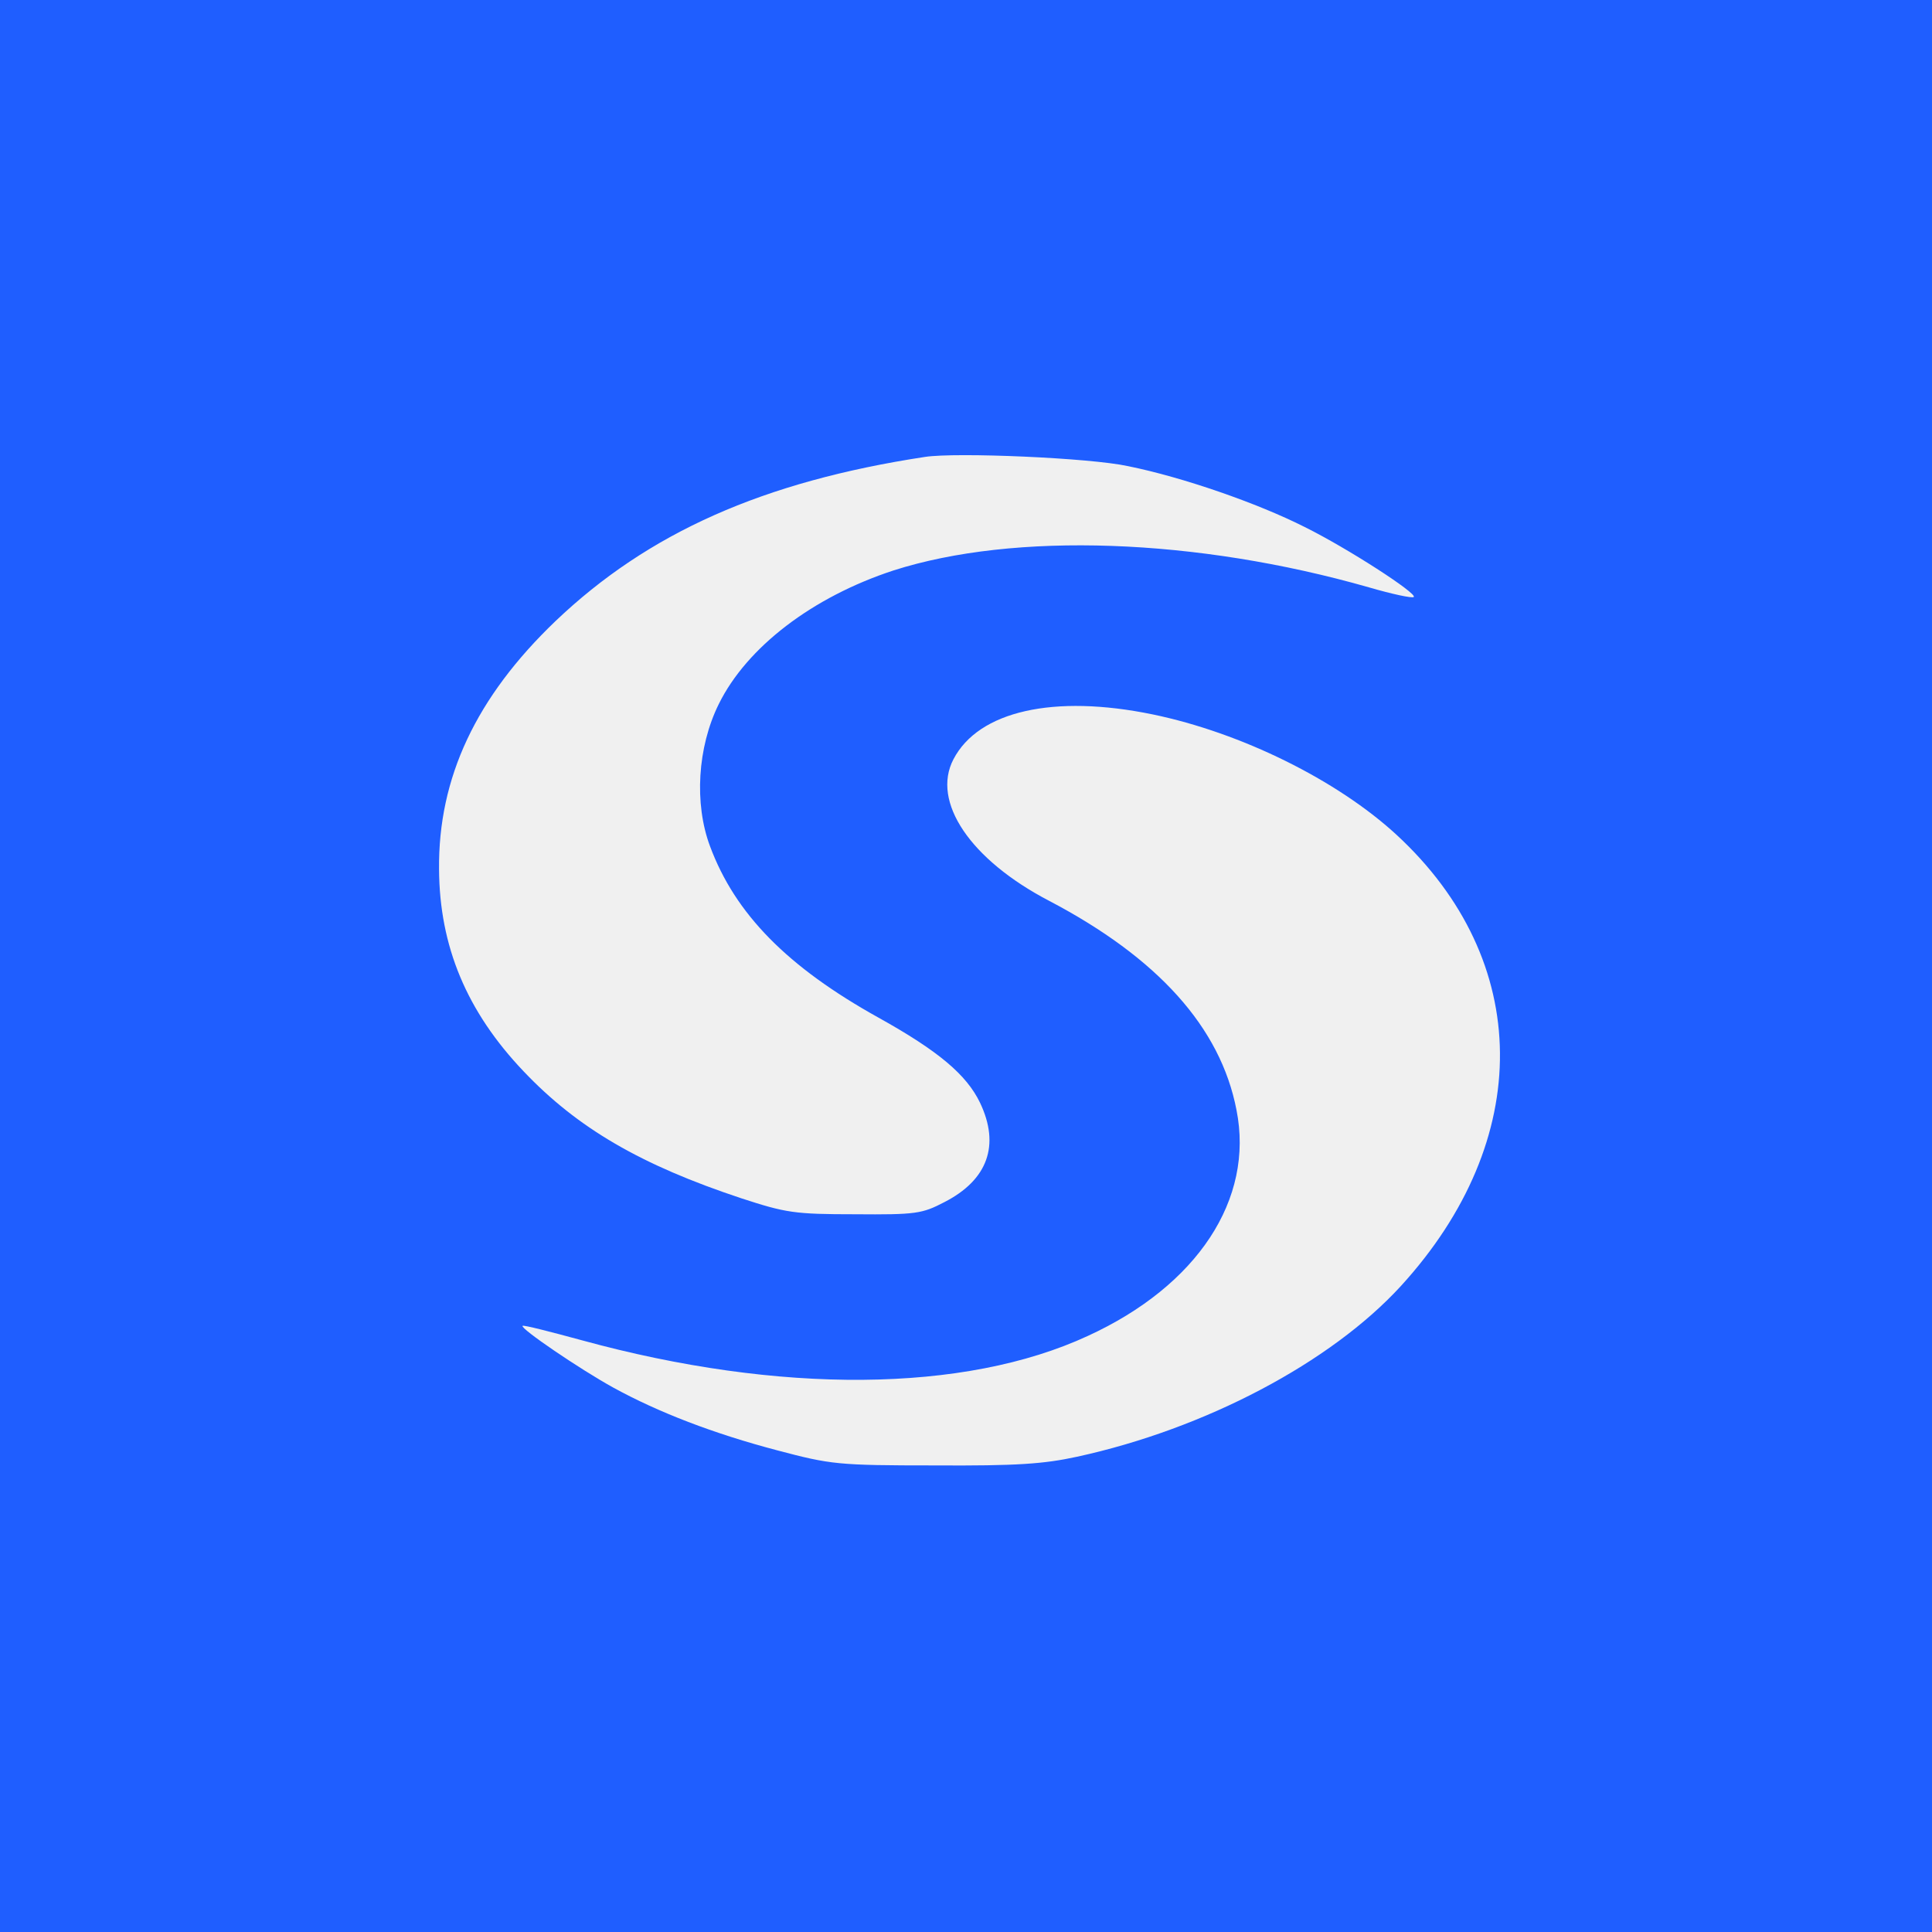
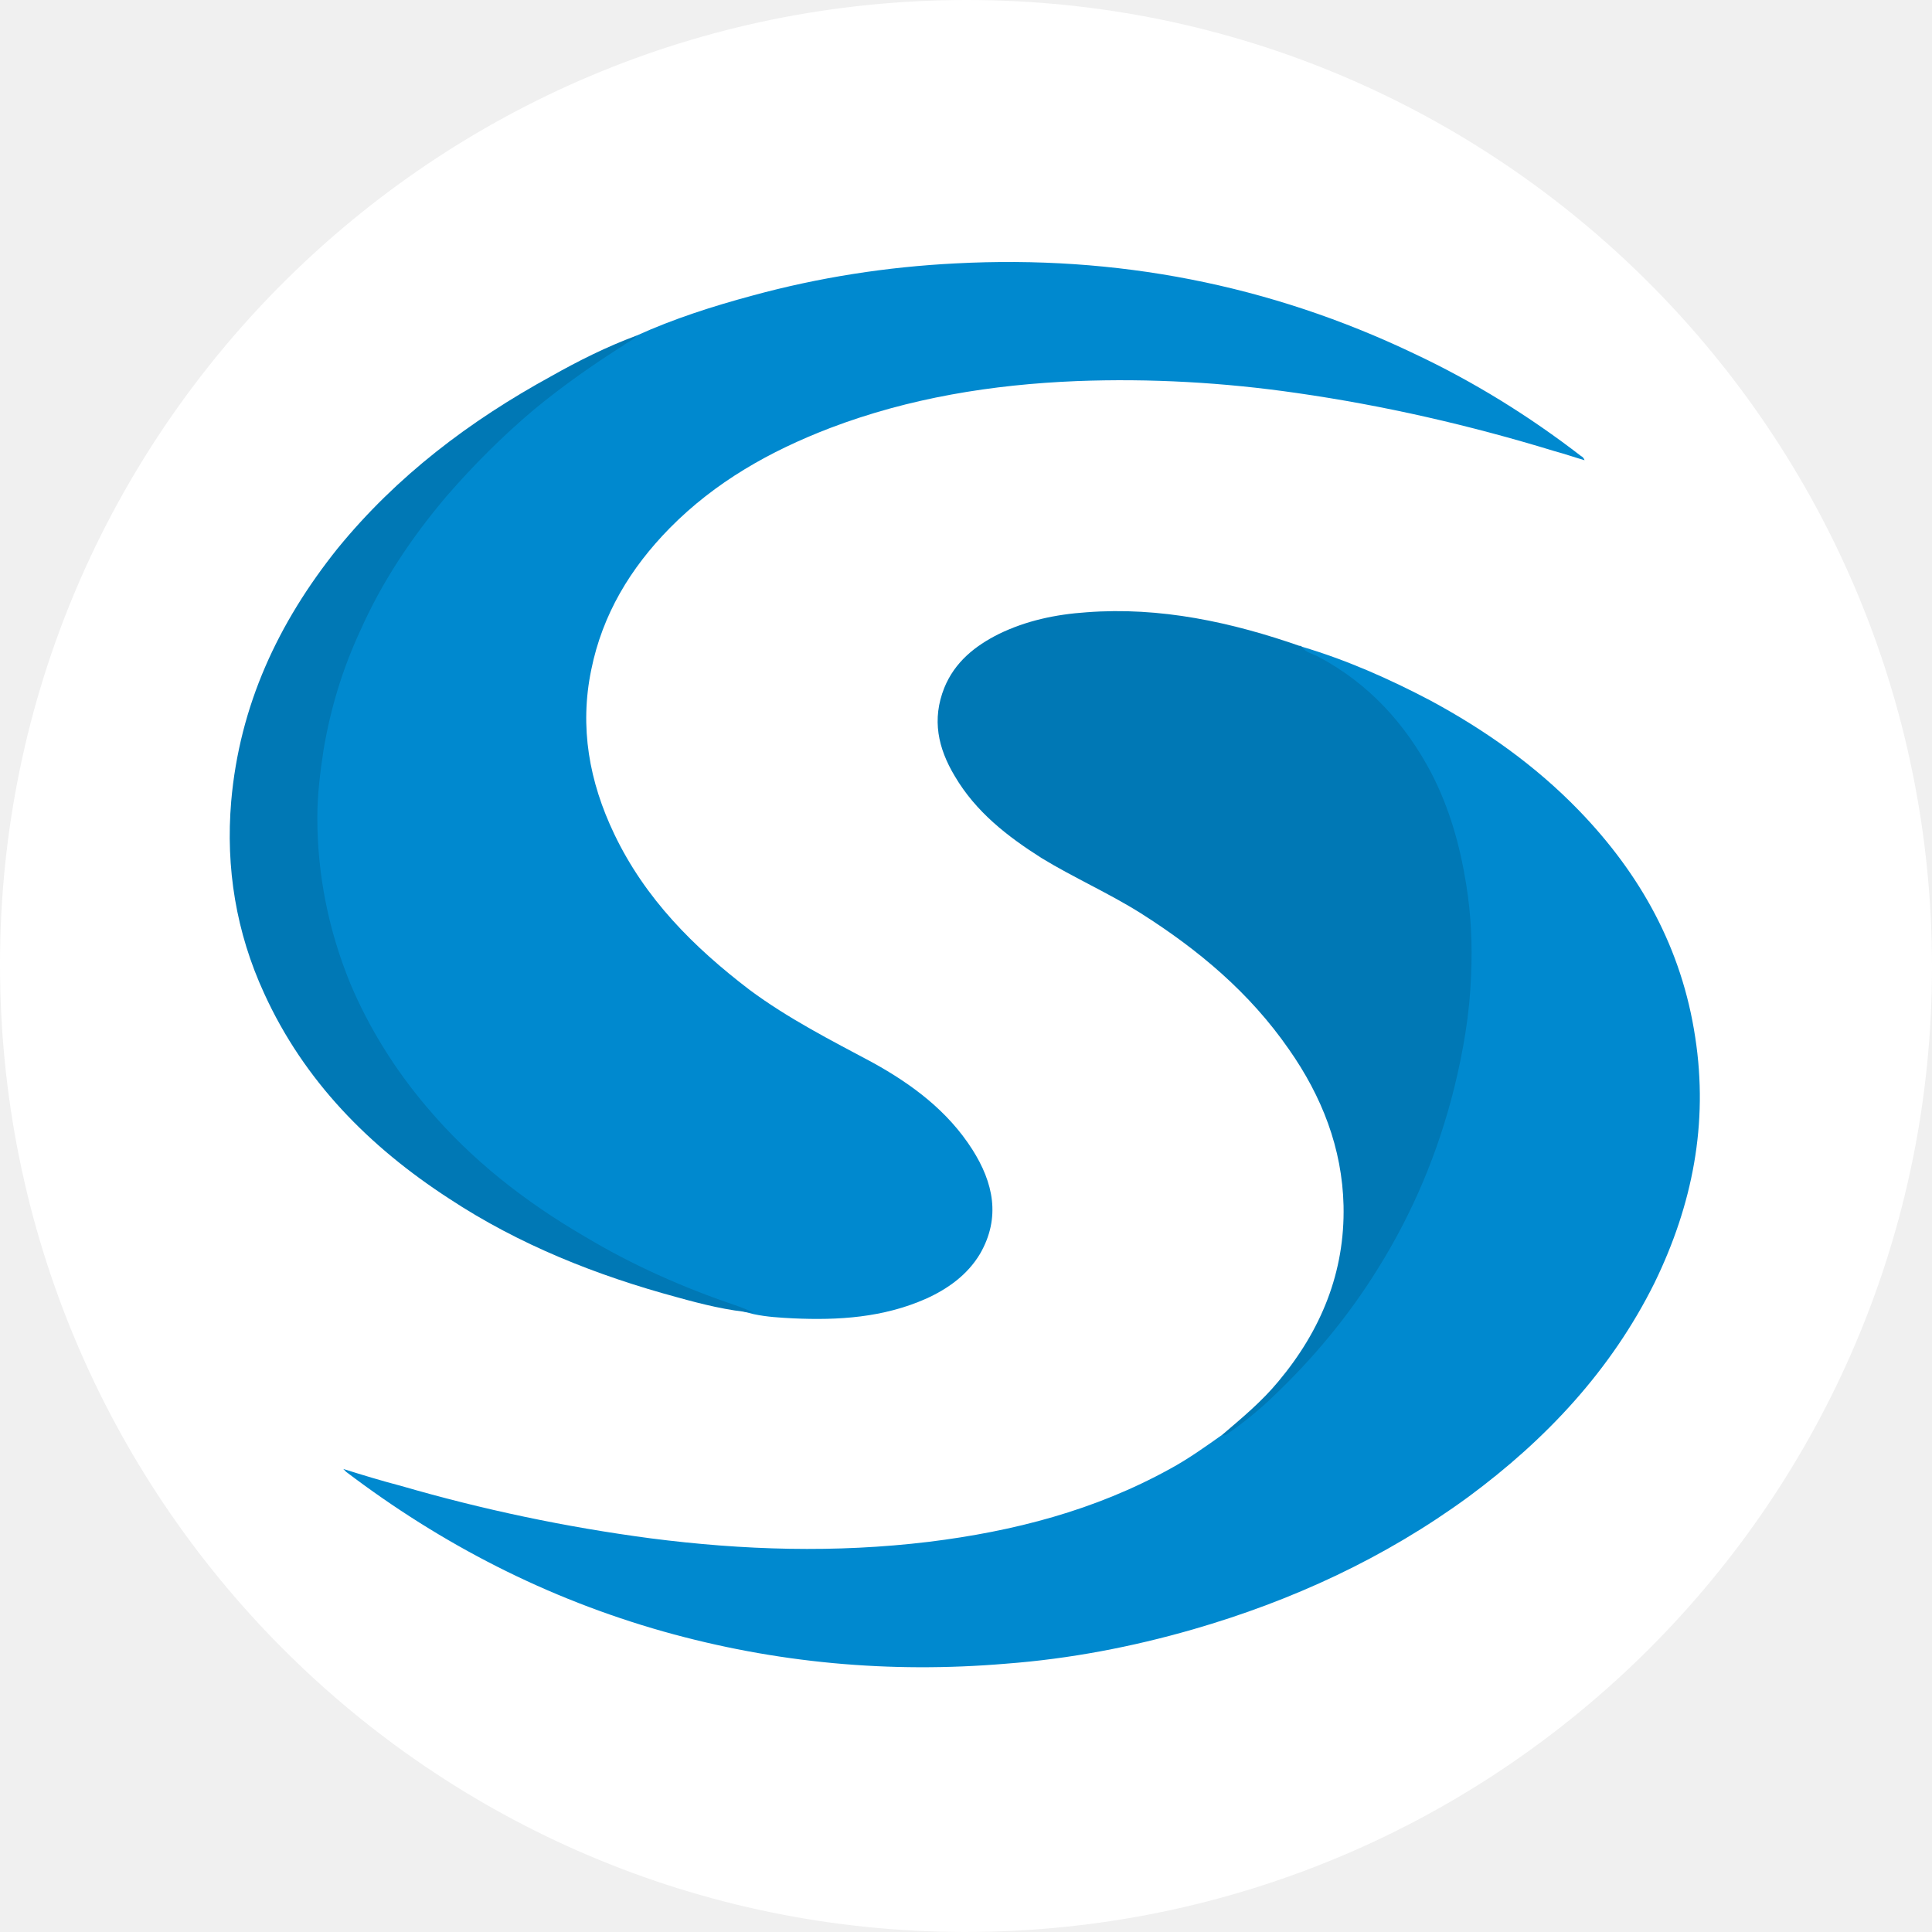
- <svg xmlns="http://www.w3.org/2000/svg" version="1.0" width="533.333" height="533.333" viewBox="0 0 400 400">
-   <path d="M0 200v200h400V0H0v200zM233.5 96.5c11.4 2.3 26.9 7.7 36.6 12.6 8.9 4.4 23.4 13.8 22.6 14.5-.3.3-4.5-.6-9.3-2-35.7-10.2-73.4-11.5-98.4-3.5-16.8 5.5-30.4 15.9-36.2 27.7-4.4 8.9-5.1 20.6-1.8 29.4 5.2 14 16 25 34.9 35.5 12.4 6.9 18.2 11.8 21 17.6 4.2 8.8 1.6 16-7.4 20.6-4.6 2.4-5.9 2.6-18.5 2.5-12.5 0-14.3-.3-23.5-3.3-20.8-6.9-33.9-14.5-45.1-26.3C96.6 209.4 91 195.9 90.9 180c-.2-19 7.7-35.7 24.1-51.4 19.2-18.3 43-28.9 76.5-34 6.5-1 34.2.2 42 1.9zm5.1 51.4c18.4 3.8 38.2 13.6 50.5 24.9 28.3 26.1 28.6 63.2.9 93.5-14.5 15.8-40.4 29.5-67 35.3-6.9 1.5-12.5 1.9-29.5 1.8-20.1 0-21.5-.2-32.5-3.1-13.3-3.5-24.7-7.9-34-13-6.9-3.8-19.4-12.3-18.8-12.8.2-.2 5.7 1.2 12.3 3 40.9 11.2 79.2 10.9 104.7-.9 22.7-10.4 34.5-28.3 30.8-46.8-3.3-17.1-16.3-31.5-38.8-43.3-16.3-8.5-24.4-20.5-19.8-29.3 5.2-10 20.8-13.5 41.2-9.3z" fill="#1F5EFF" />
+ <svg xmlns="http://www.w3.org/2000/svg" width="24" height="24" viewBox="0 0 24 24" fill="none">
+   <g clip-path="url(#clip0_3413_35829)">
+     <path d="M12.009 0C18.631 0 24 5.378 24 12.009C24 18.631 18.622 24 11.983 24C5.352 23.991 -0.009 18.605 1.05799e-05 11.965C0.009 5.36 5.387 0 12.009 0Z" fill="white" />
+     <path d="M7.91 4.168C8.371 3.959 8.859 3.803 9.346 3.672C10.173 3.446 11.017 3.315 11.87 3.272C13.862 3.167 15.768 3.533 17.569 4.394C18.309 4.742 18.997 5.169 19.64 5.665C19.658 5.673 19.675 5.691 19.684 5.717C19.562 5.682 19.44 5.639 19.31 5.604C18.257 5.282 17.195 5.038 16.108 4.882C15.203 4.751 14.289 4.699 13.375 4.734C12.322 4.777 11.295 4.943 10.312 5.317C9.564 5.604 8.885 5.987 8.319 6.561C7.832 7.057 7.484 7.631 7.345 8.319C7.197 9.032 7.319 9.711 7.632 10.364C8.015 11.164 8.615 11.765 9.311 12.296C9.79 12.652 10.321 12.922 10.843 13.201C11.33 13.47 11.774 13.801 12.079 14.28C12.339 14.689 12.435 15.124 12.174 15.576C12.018 15.837 11.774 16.011 11.504 16.133C10.973 16.368 10.416 16.403 9.851 16.377C9.685 16.368 9.529 16.36 9.363 16.325C9.102 16.264 8.85 16.168 8.606 16.064C8.11 15.864 7.632 15.629 7.179 15.359C6.701 15.063 6.248 14.741 5.839 14.358C5.221 13.792 4.734 13.14 4.386 12.383C4.16 11.887 4.012 11.365 3.951 10.825C3.925 10.607 3.907 10.399 3.907 10.181C3.925 9.494 4.047 8.824 4.299 8.18C4.604 7.388 5.056 6.683 5.613 6.056C6.135 5.465 6.727 4.951 7.379 4.516C7.562 4.377 7.728 4.272 7.91 4.168Z" fill="#0089CF" />
+     <path d="M16.168 8.032C16.725 8.197 17.256 8.432 17.769 8.702C18.448 9.068 19.075 9.511 19.614 10.068C20.38 10.86 20.893 11.783 21.059 12.888C21.224 13.958 21.024 14.968 20.554 15.934C20.015 17.021 19.205 17.883 18.239 18.596C17.204 19.353 16.055 19.884 14.819 20.241C14.062 20.459 13.288 20.607 12.496 20.667C11.051 20.789 9.633 20.659 8.241 20.267C6.796 19.858 5.491 19.188 4.299 18.283C4.29 18.274 4.281 18.266 4.264 18.248C4.516 18.327 4.743 18.396 4.977 18.457C5.996 18.753 7.031 18.971 8.084 19.11C9.233 19.258 10.381 19.293 11.539 19.153C12.592 19.023 13.601 18.762 14.532 18.248C14.758 18.126 14.976 17.97 15.185 17.822C15.341 17.744 15.463 17.622 15.585 17.509C16.055 17.1 16.482 16.656 16.829 16.142C17.265 15.524 17.604 14.854 17.848 14.132C18.03 13.584 18.161 13.027 18.213 12.453C18.3 11.582 18.222 10.721 17.883 9.903C17.552 9.094 16.995 8.476 16.203 8.093C16.177 8.076 16.133 8.076 16.142 8.023H16.151C16.168 8.023 16.168 8.032 16.168 8.032Z" fill="#0089CF" />
+     <path d="M16.168 8.032C16.221 8.11 16.308 8.119 16.386 8.163C17.004 8.493 17.456 8.989 17.778 9.598C18.004 10.034 18.135 10.495 18.213 10.982C18.274 11.356 18.292 11.739 18.274 12.122C18.257 12.592 18.178 13.053 18.065 13.514C17.865 14.315 17.552 15.063 17.117 15.759C16.751 16.351 16.308 16.882 15.803 17.36C15.629 17.526 15.446 17.674 15.246 17.813C15.22 17.83 15.202 17.839 15.185 17.822C15.429 17.613 15.672 17.413 15.881 17.16C16.412 16.525 16.708 15.803 16.69 14.976C16.673 14.263 16.421 13.619 16.012 13.036C15.524 12.331 14.889 11.8 14.175 11.347C13.775 11.095 13.34 10.904 12.94 10.66C12.514 10.39 12.122 10.086 11.861 9.642C11.652 9.294 11.574 8.937 11.73 8.545C11.861 8.223 12.113 8.023 12.409 7.875C12.748 7.71 13.114 7.632 13.497 7.606C14.411 7.536 15.298 7.727 16.168 8.032C16.168 8.023 16.168 8.023 16.168 8.032Z" fill="#0078B5" />
+     <path d="M7.91 4.168C7.867 4.229 7.797 4.246 7.745 4.29C7.362 4.533 6.988 4.795 6.631 5.09C6.239 5.421 5.882 5.778 5.543 6.169C5.108 6.683 4.743 7.231 4.473 7.84C4.255 8.31 4.107 8.797 4.02 9.311C3.977 9.589 3.942 9.876 3.942 10.155C3.942 10.868 4.081 11.556 4.351 12.217C4.586 12.774 4.908 13.288 5.299 13.749C5.856 14.41 6.526 14.932 7.275 15.367C7.858 15.716 8.484 15.994 9.128 16.212C9.207 16.238 9.285 16.272 9.363 16.307C9.041 16.281 8.728 16.203 8.415 16.116C7.414 15.846 6.448 15.463 5.578 14.889C4.586 14.245 3.777 13.427 3.281 12.339C2.933 11.582 2.802 10.781 2.872 9.955C2.976 8.763 3.455 7.736 4.194 6.813C4.925 5.917 5.83 5.23 6.848 4.673C7.188 4.481 7.536 4.307 7.91 4.168Z" fill="#0078B5" />
+   </g>
+   <defs>
+     <clipPath id="clip0_3413_35829">
+       <rect width="24" height="24" fill="white" />
+     </clipPath>
+   </defs>
</svg>
